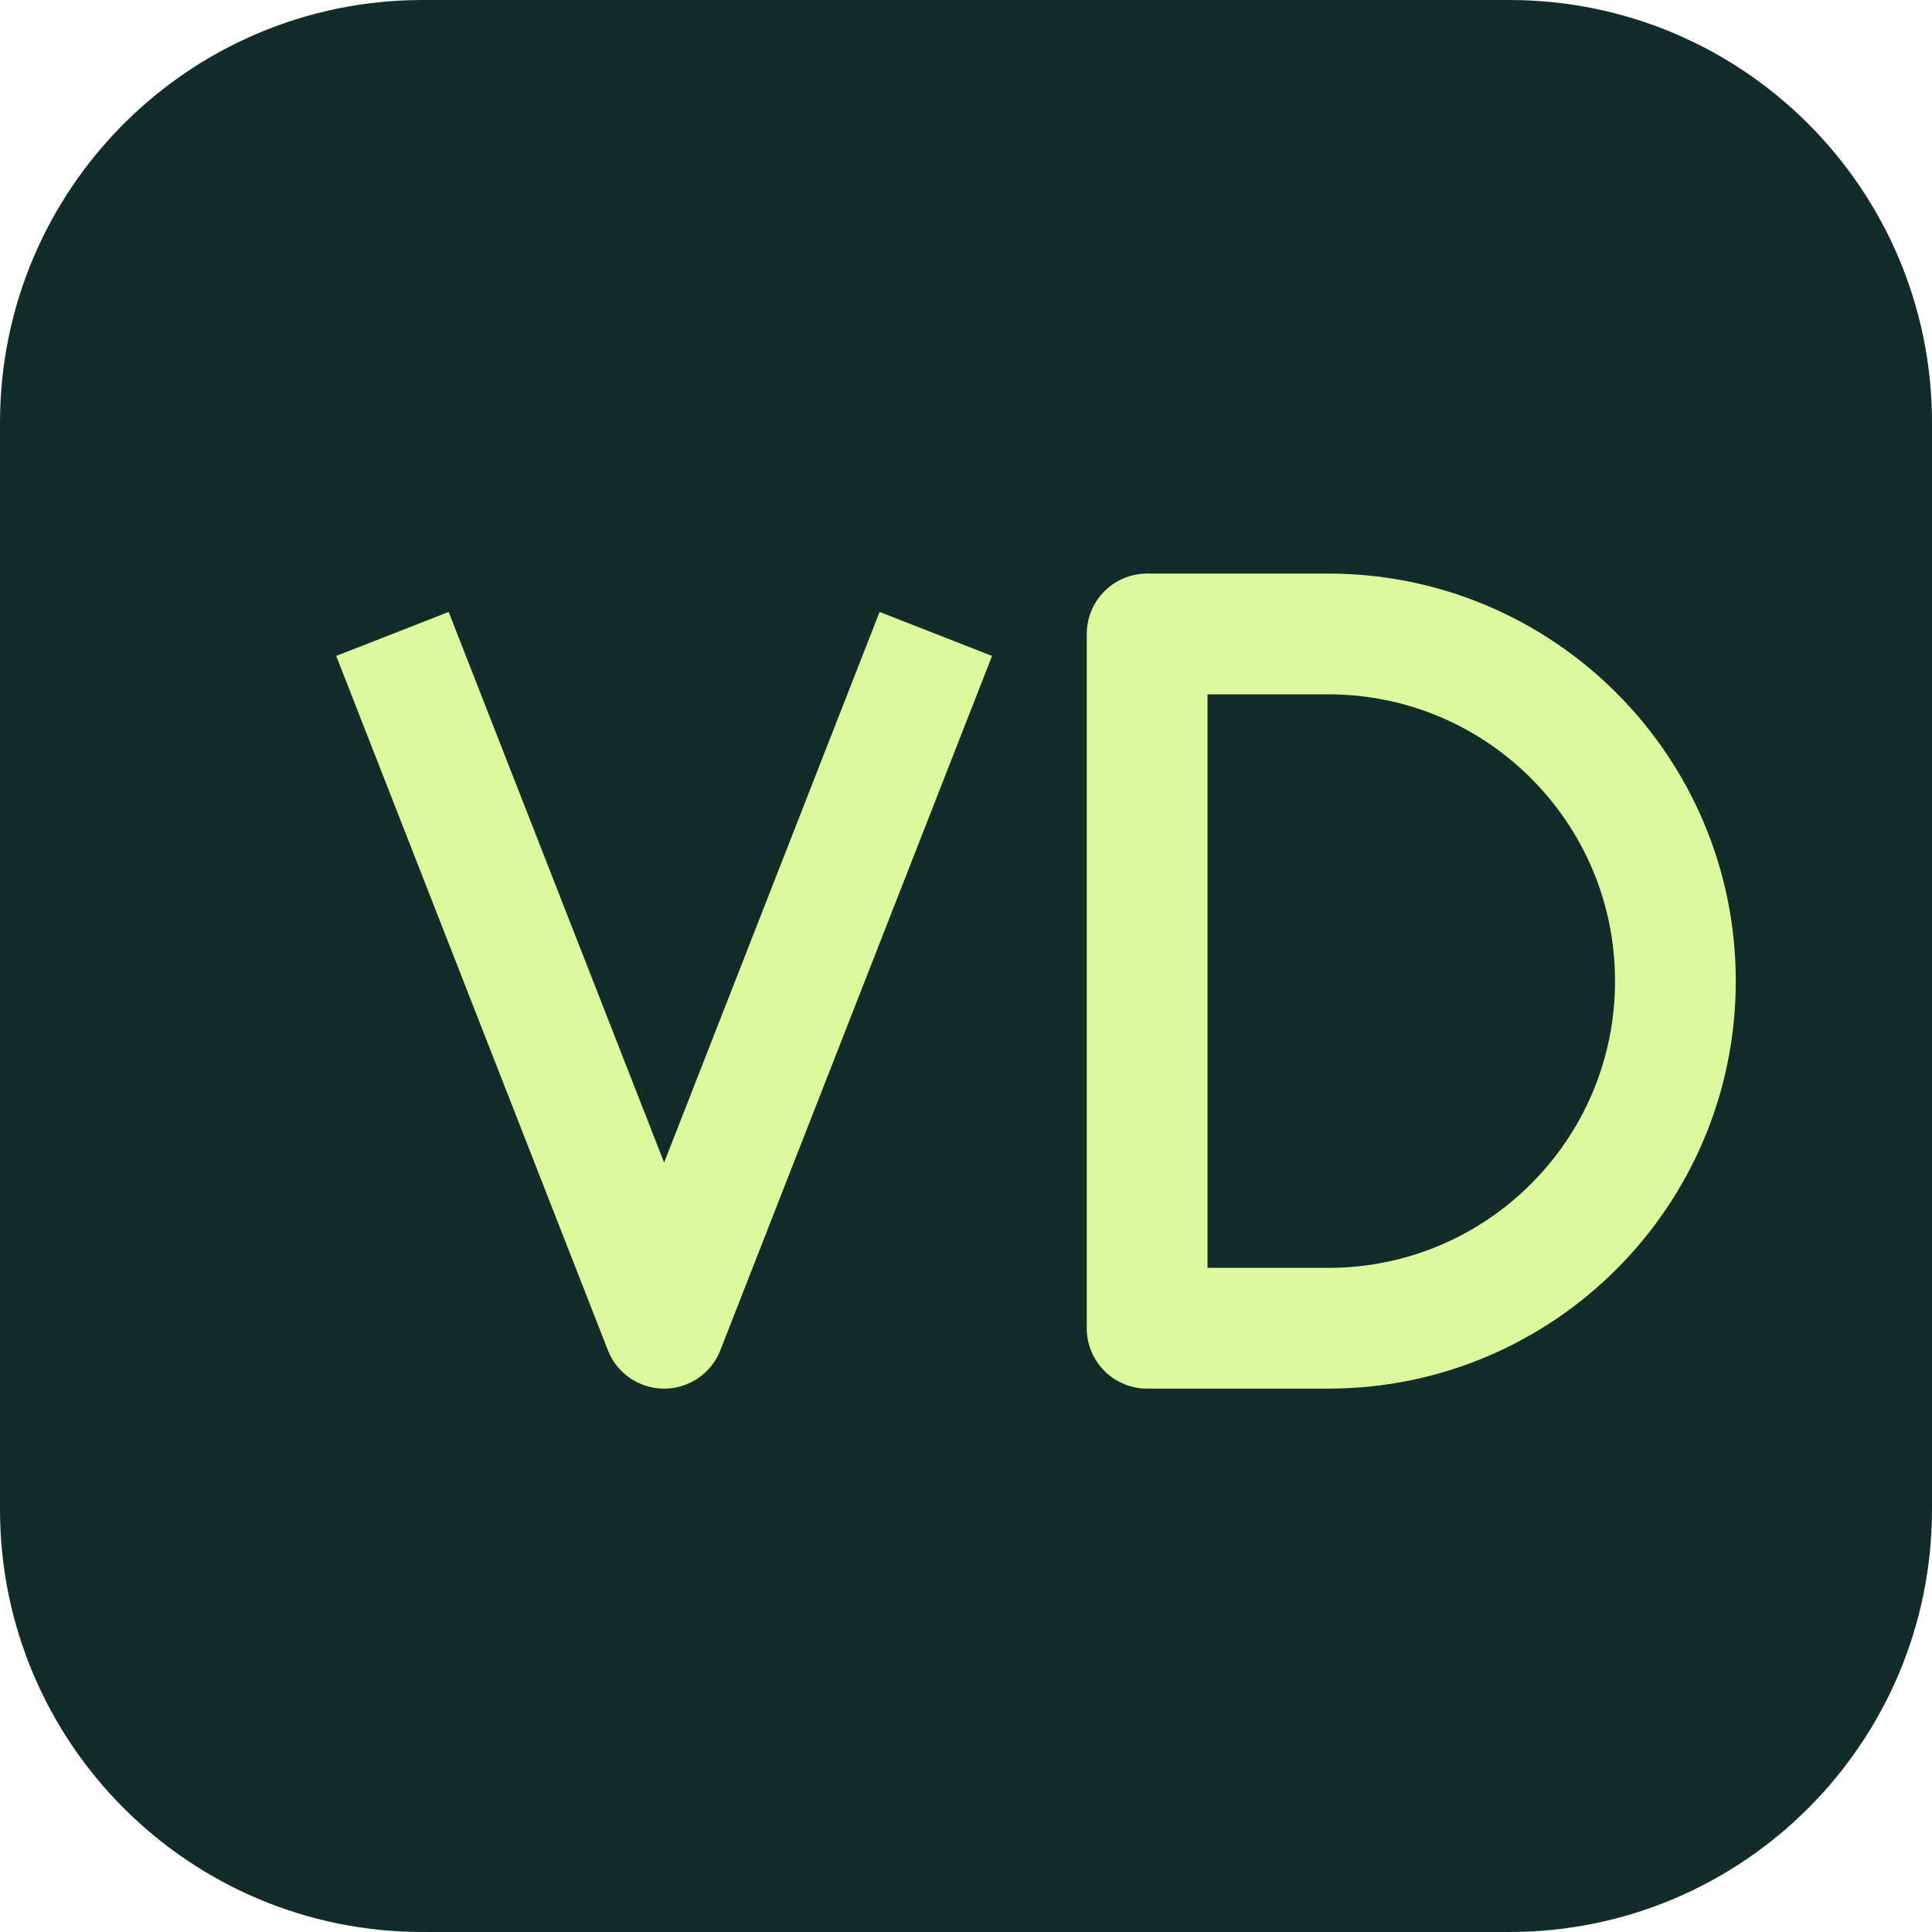
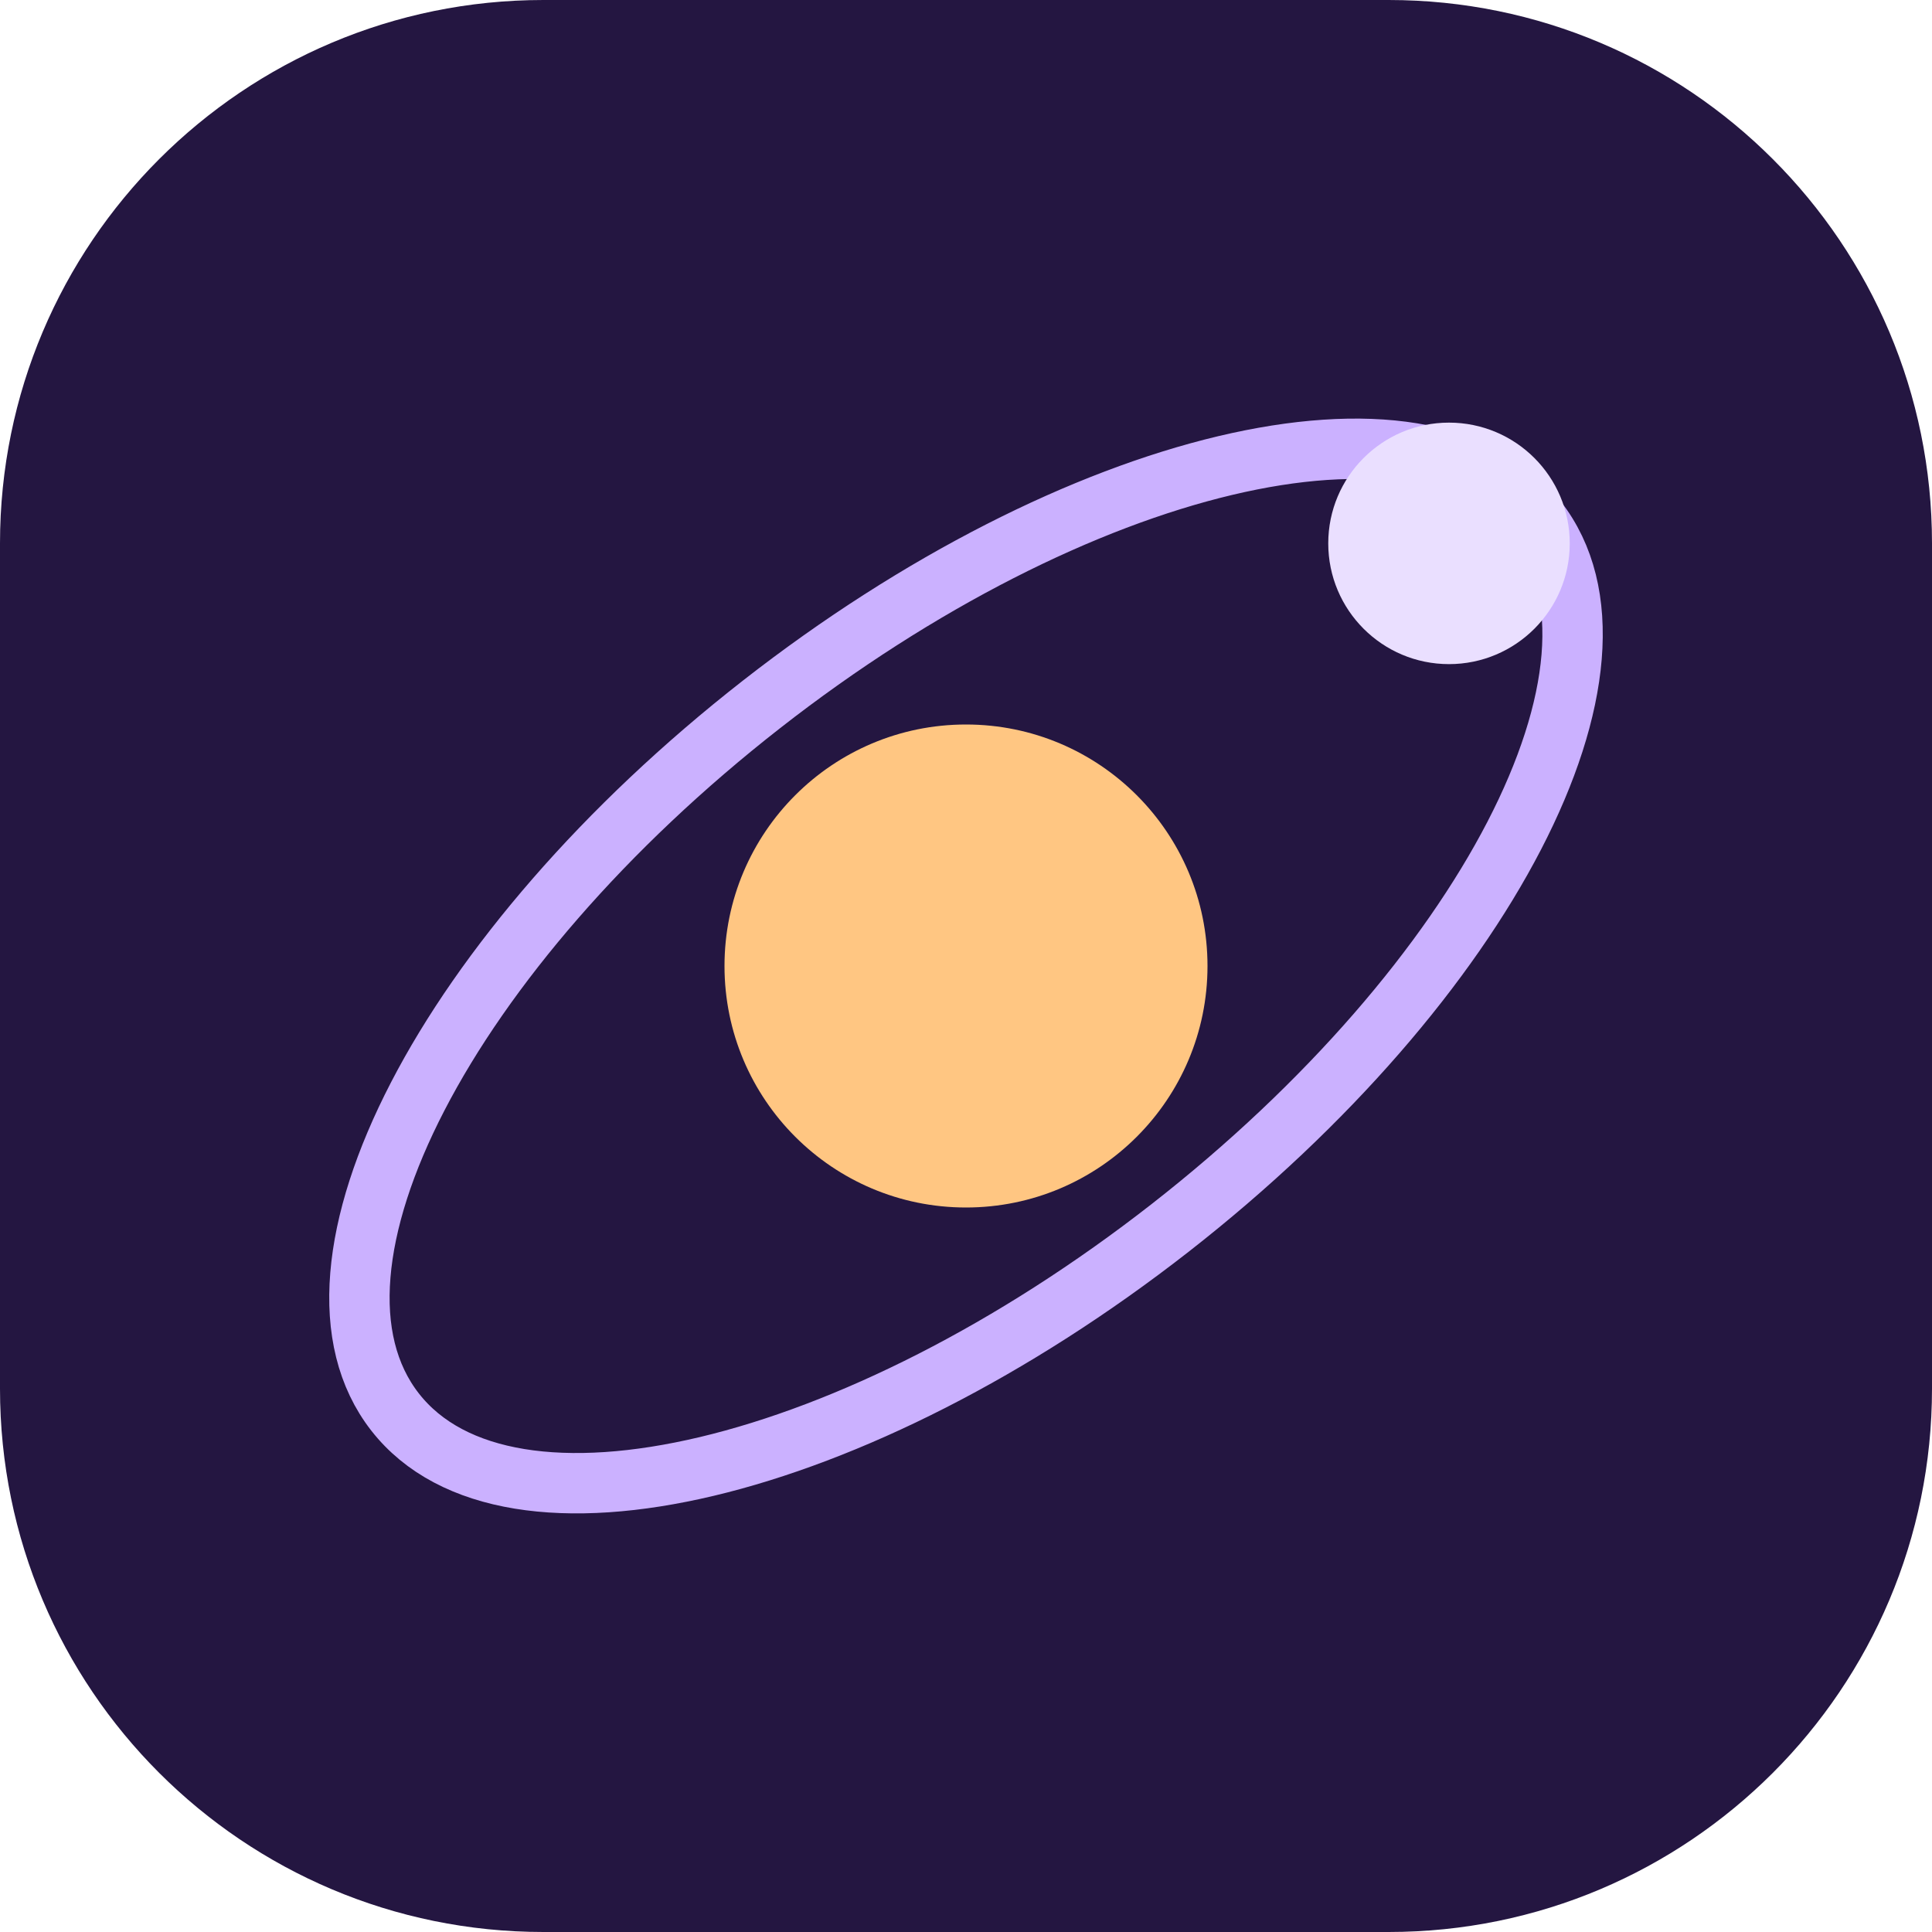
<svg xmlns="http://www.w3.org/2000/svg" viewBox="0 0 64 64">
-   <rect width="64" height="64" rx="14" fill="#122d29" />
-   <path d="m13 21 9 23 9-23m7 0h6a11.5 11.5 0 0 1 0 23h-6z" fill="none" stroke="#dcfa9d" stroke-width="4" stroke-linejoin="round" />
+   <rect width="64" height="64" rx="18" fill="#241641" />
+   <ellipse cx="32" cy="32" rx="24" ry="11" transform="rotate(-38 32 32)" fill="none" stroke="#cbb1ff" stroke-width="2" />
+   <circle cx="32" cy="32" r="8" fill="#ffc682" />
+   <circle cx="48" cy="18" r="4" fill="#eadfff" />
</svg>
